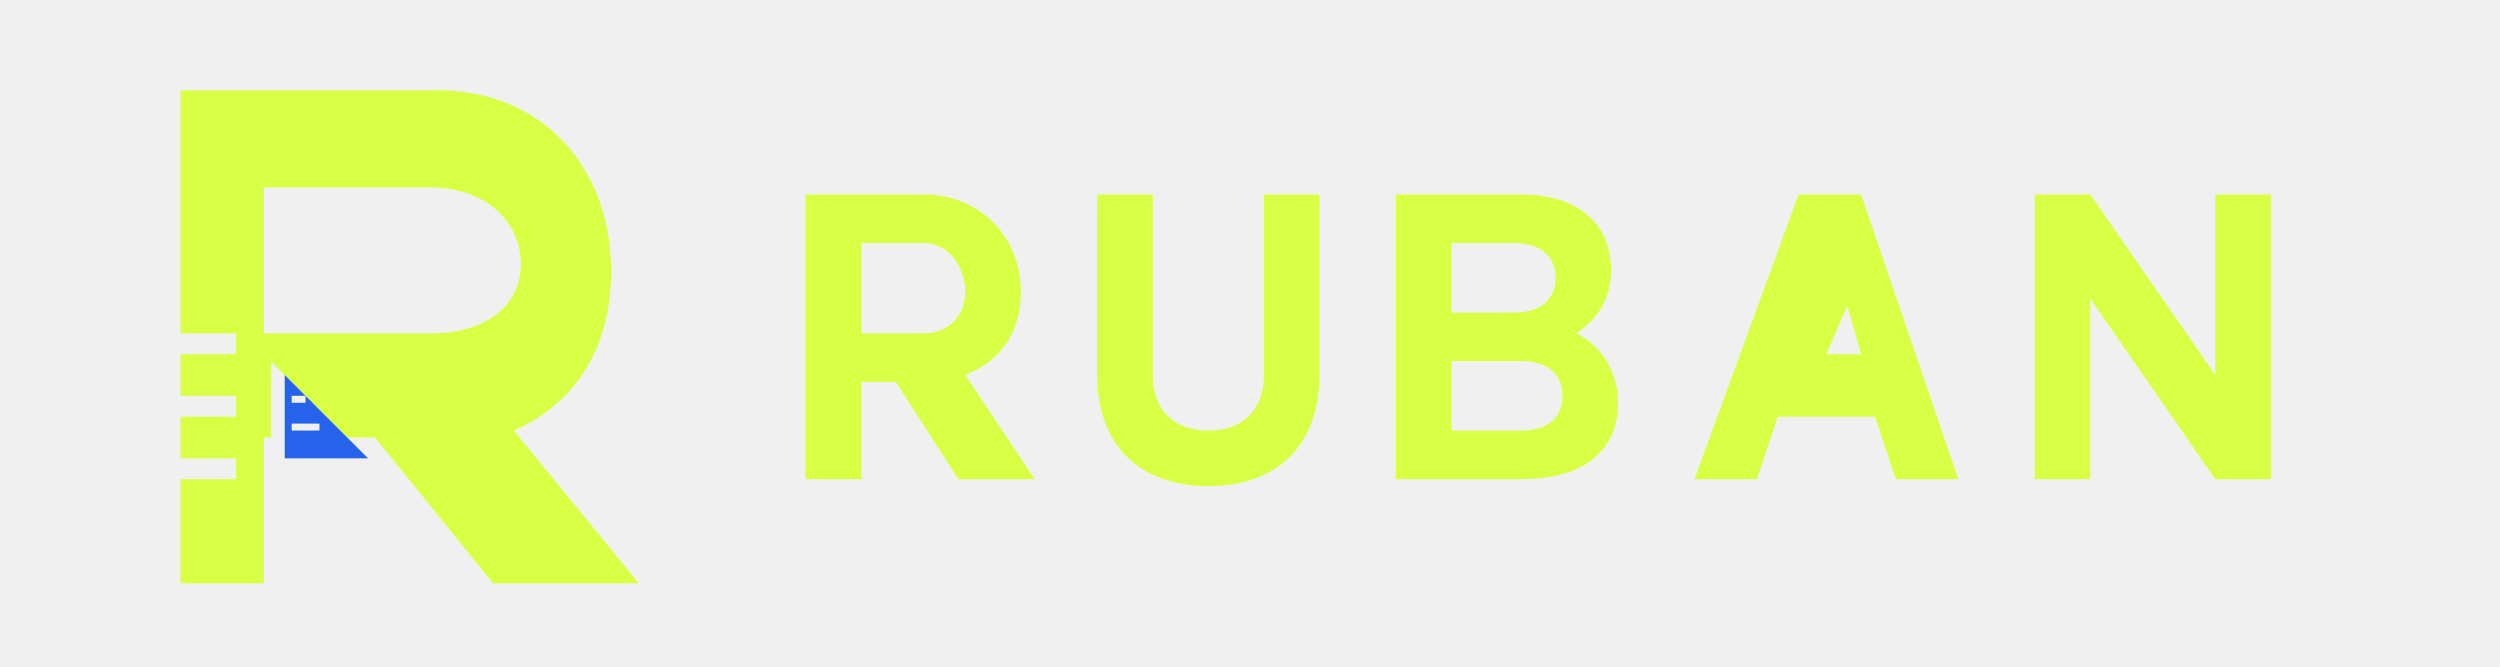
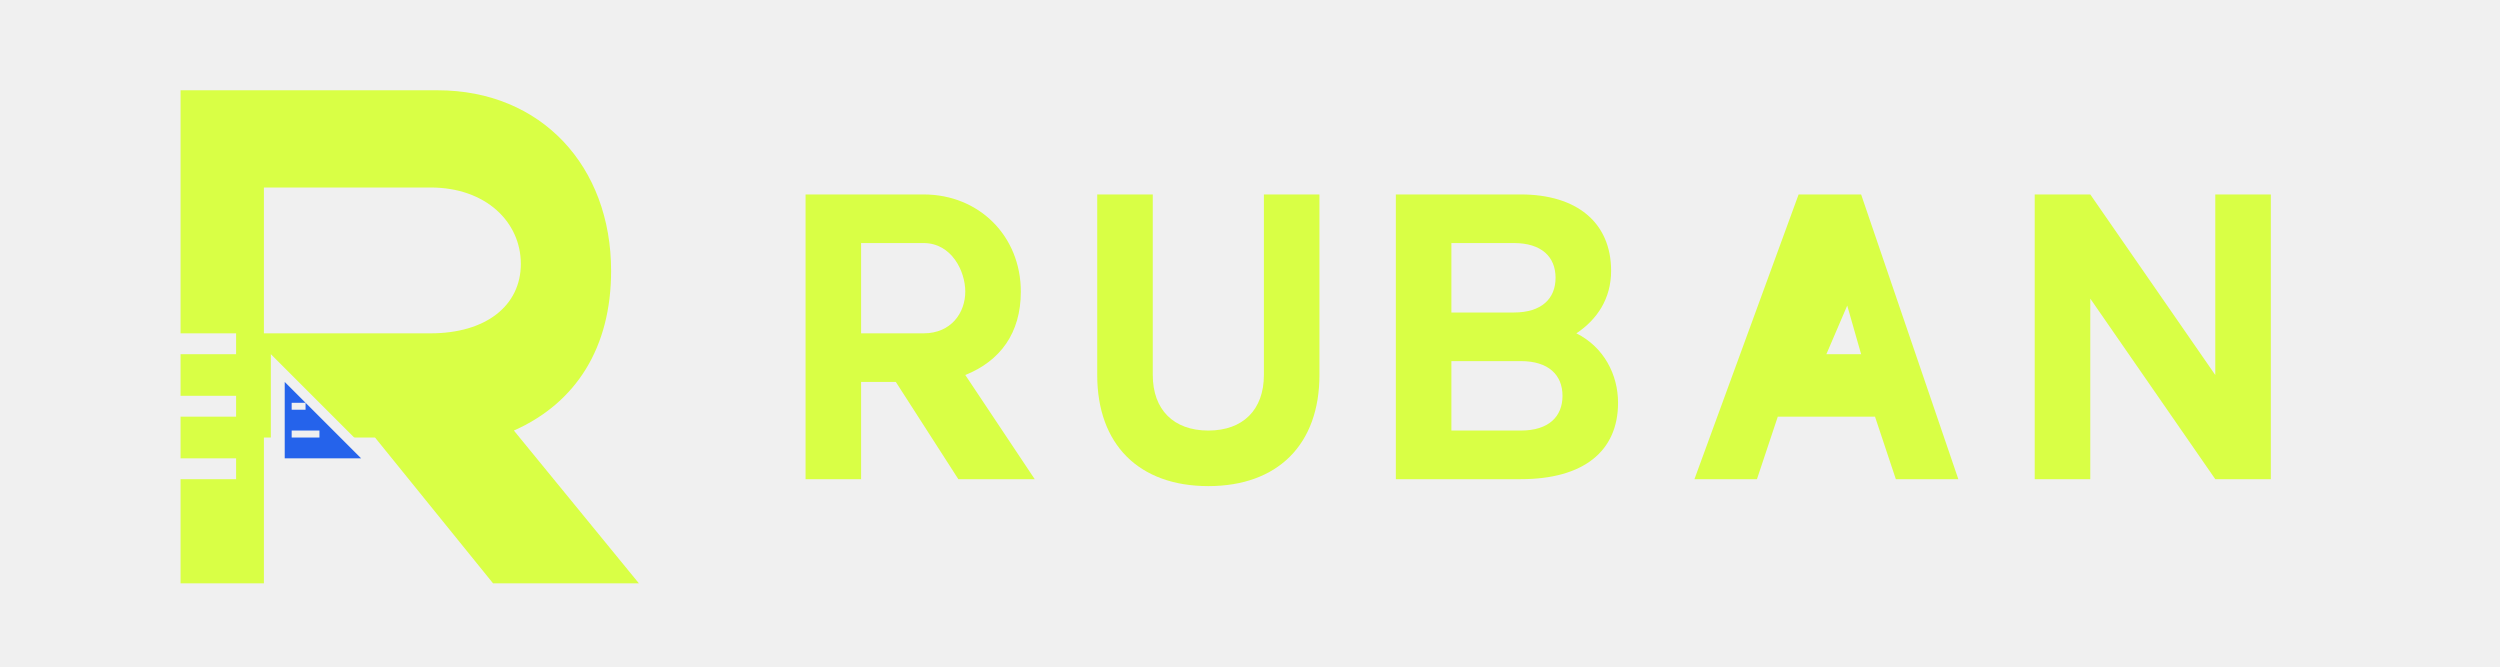
<svg xmlns="http://www.w3.org/2000/svg" viewBox="0 0 360 96" role="img" aria-labelledby="title">
  <style>
    .ruban-mark, .ruban-wordmark { fill: #d9ff45; }
    .ruban-accent { fill: #2563eb; }
  </style>
  <defs>
    <mask id="ruban-accent-socket" maskUnits="userSpaceOnUse" x="0" y="0" width="96" height="96">
      <rect width="96" height="96" fill="#ffffff" />
-       <path d="M31 52 48 69H31V52Z" fill="#000000" />
+       <path d="M31 51 49 69H31V51Z" fill="#000000" />
    </mask>
    <g id="ruban-mark">
      <path class="ruban-mark" fill-rule="evenodd" mask="url(#ruban-accent-socket)" d="M18 13h37c15 0 25 11 25 26 0 11-5 19-14 23l18 22H63L46 63H30v21H18V13Zm12 14v21h24c8 0 13-4 13-10s-5-11-13-11H30Zm-12 21h8v3h-8v-3Zm0 9h8v3h-8v-3Zm0 9h8v3h-8v-3Z" />
-       <path class="ruban-accent" fill-rule="evenodd" d="M33 54 45 66H33V54ZM34 57h2v1h-2v-1Zm0 4h4v1h-4v-1Z" />
+       <path class="ruban-accent" fill-rule="evenodd" d="M33 55 44 66H33V55ZM34 58h2v1h-2v-1Zm0 4h4v1h-4v-1Z" />
    </g>
    <g id="ruban-wordmark" class="ruban-wordmark">
      <path d="M0 28h17c8 0 14 6 14 14 0 6-3 10-8 12l10 15H22L13 55H8v14H0V28Zm8 7v13h9c4 0 6-3 6-6s-2-7-6-7H8Z" />
      <path d="M42 28h8v26c0 5 3 8 8 8s8-3 8-8V28h8v26c0 10-6 16-16 16s-16-6-16-16V28Z" />
      <path fill-rule="evenodd" d="M85 28h18c8 0 13 4 13 11 0 4-2 7-5 9 4 2 6 6 6 10 0 7-5 11-14 11H85V28Zm8 7v10h9c4 0 6-2 6-5s-2-5-6-5h-9Zm0 17v10h10c4 0 6-2 6-5s-2-5-6-5H93Z" />
      <path d="M143 28h9l14 41h-9l-3-9h-14l-3 9h-9l15-41Zm4 23h5l-2-7-3 7Z" />
      <path d="M177 69V28h8l18 26V28h8v41h-8l-18-26v26h-8Z" />
    </g>
  </defs>
  <use href="#ruban-mark" transform="translate(8)" />
  <use href="#ruban-wordmark" transform="translate(116)" />
</svg>
